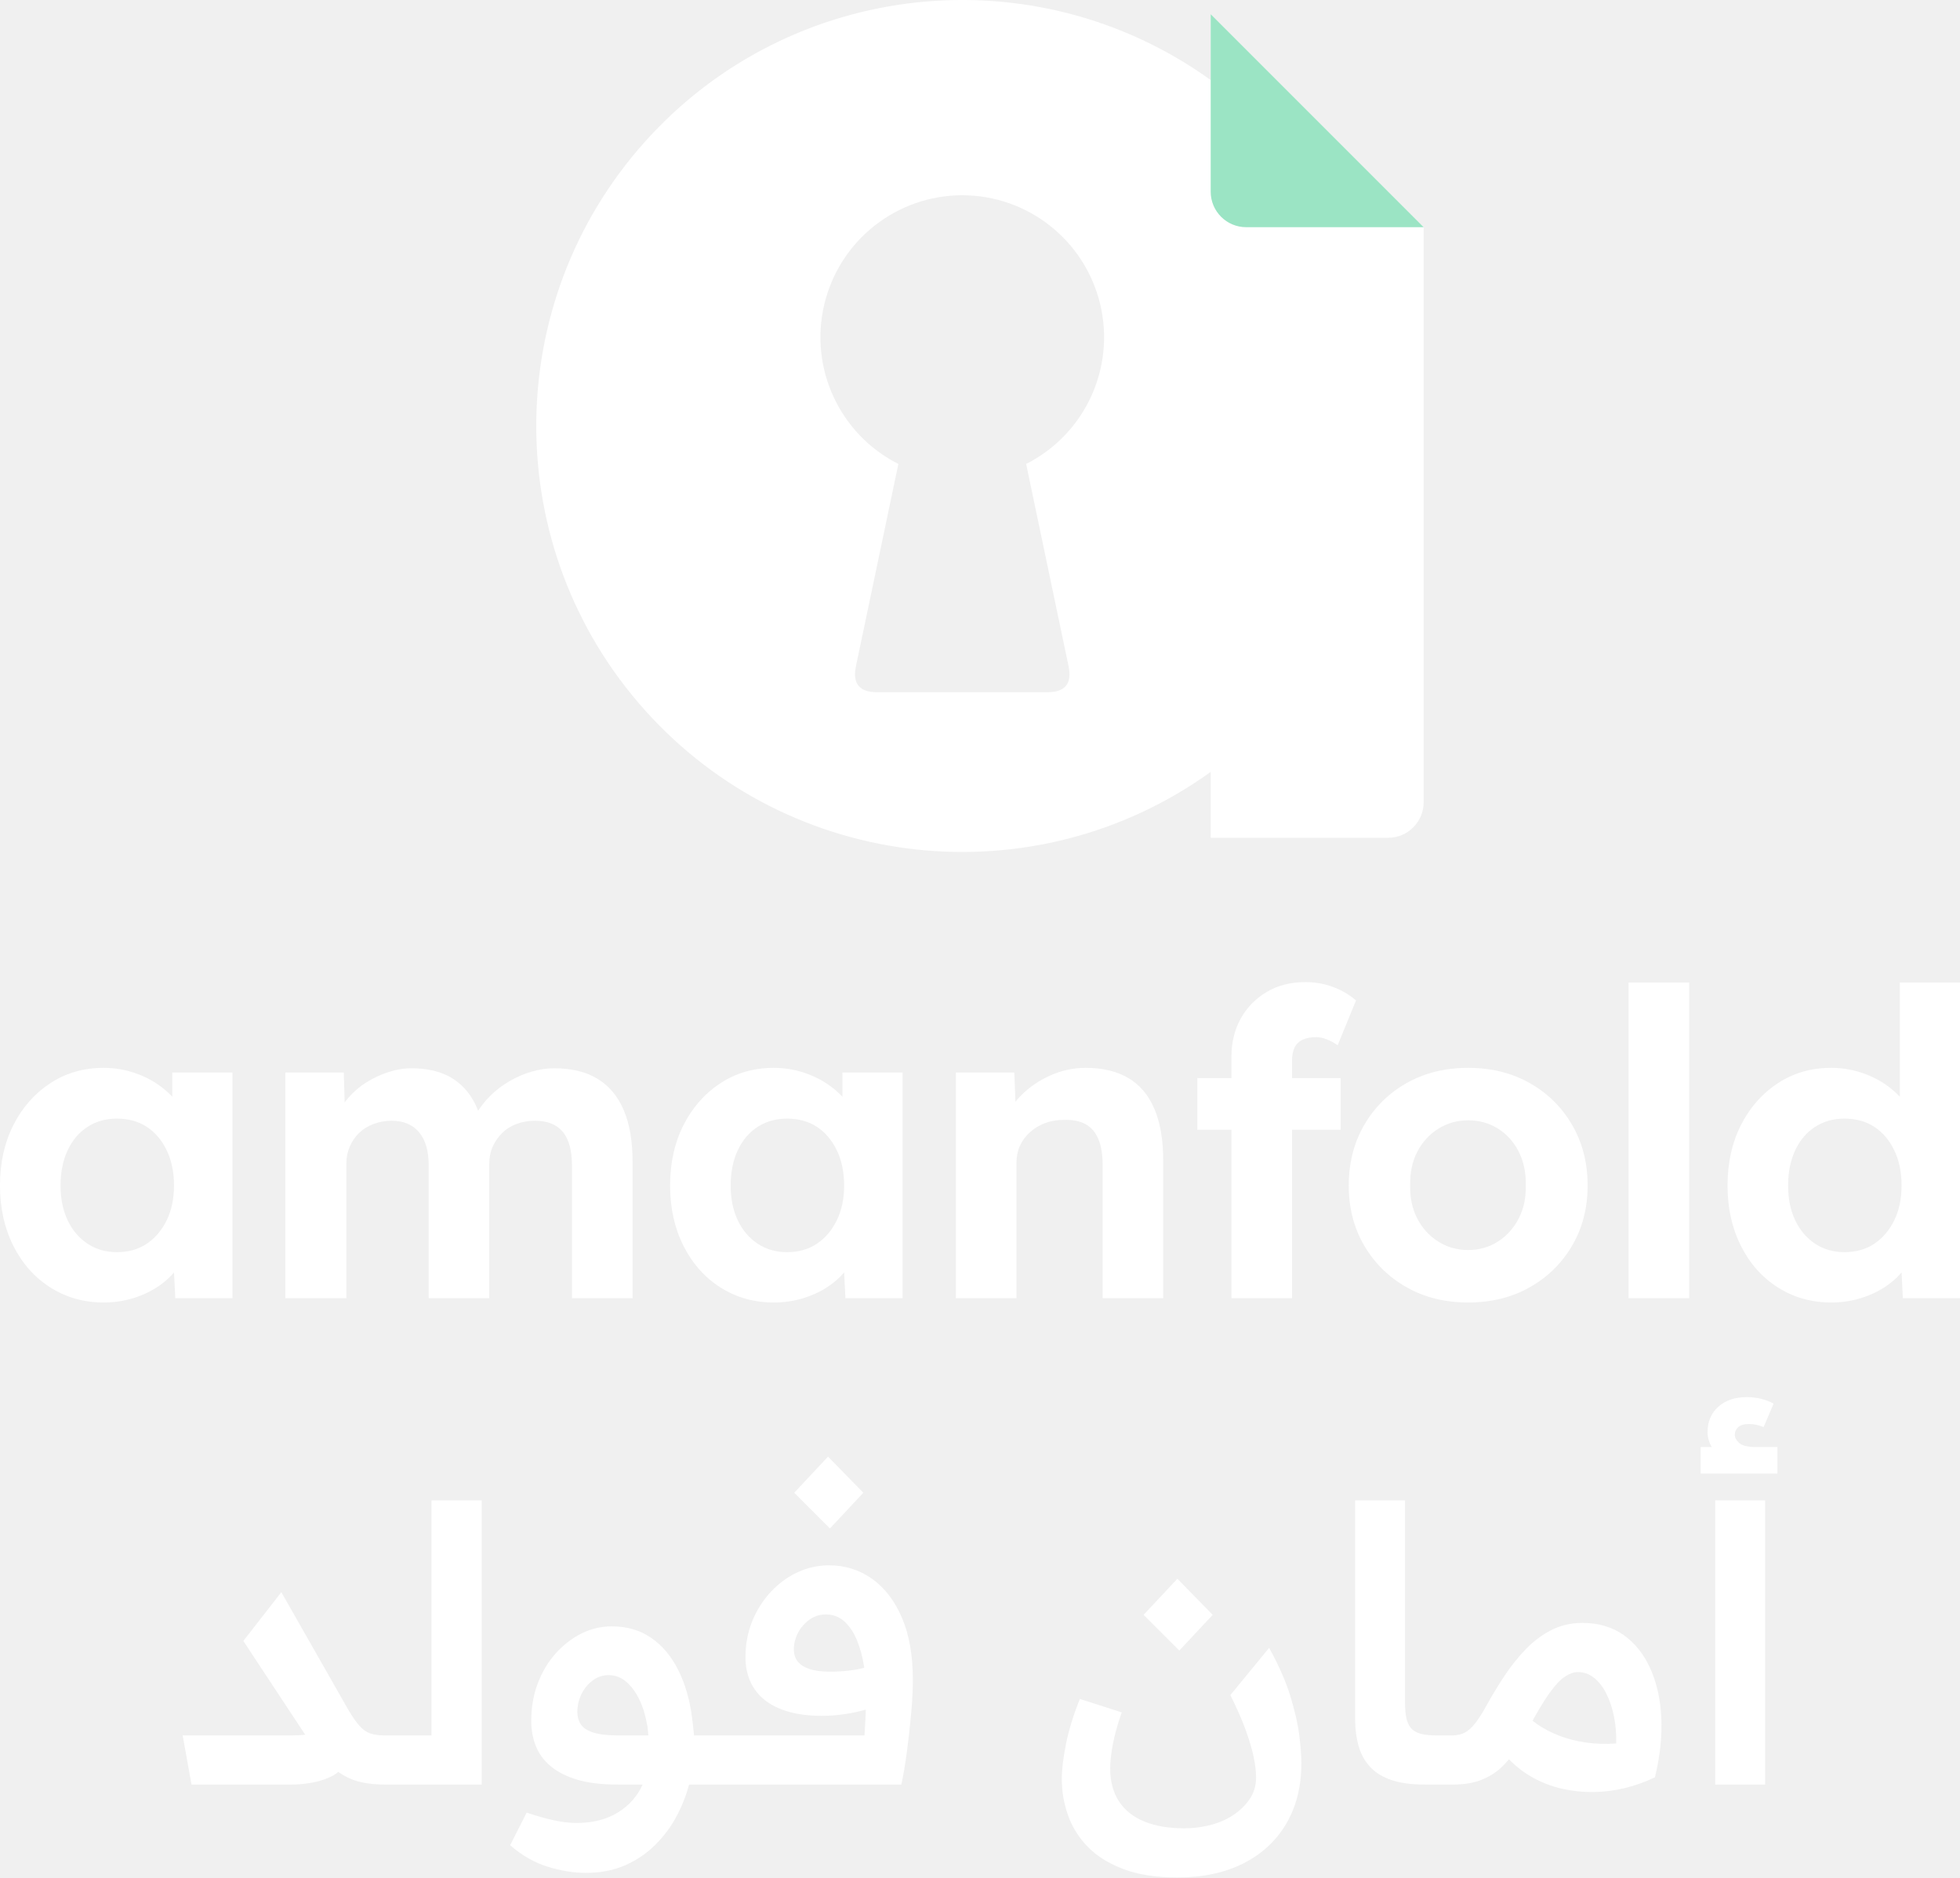
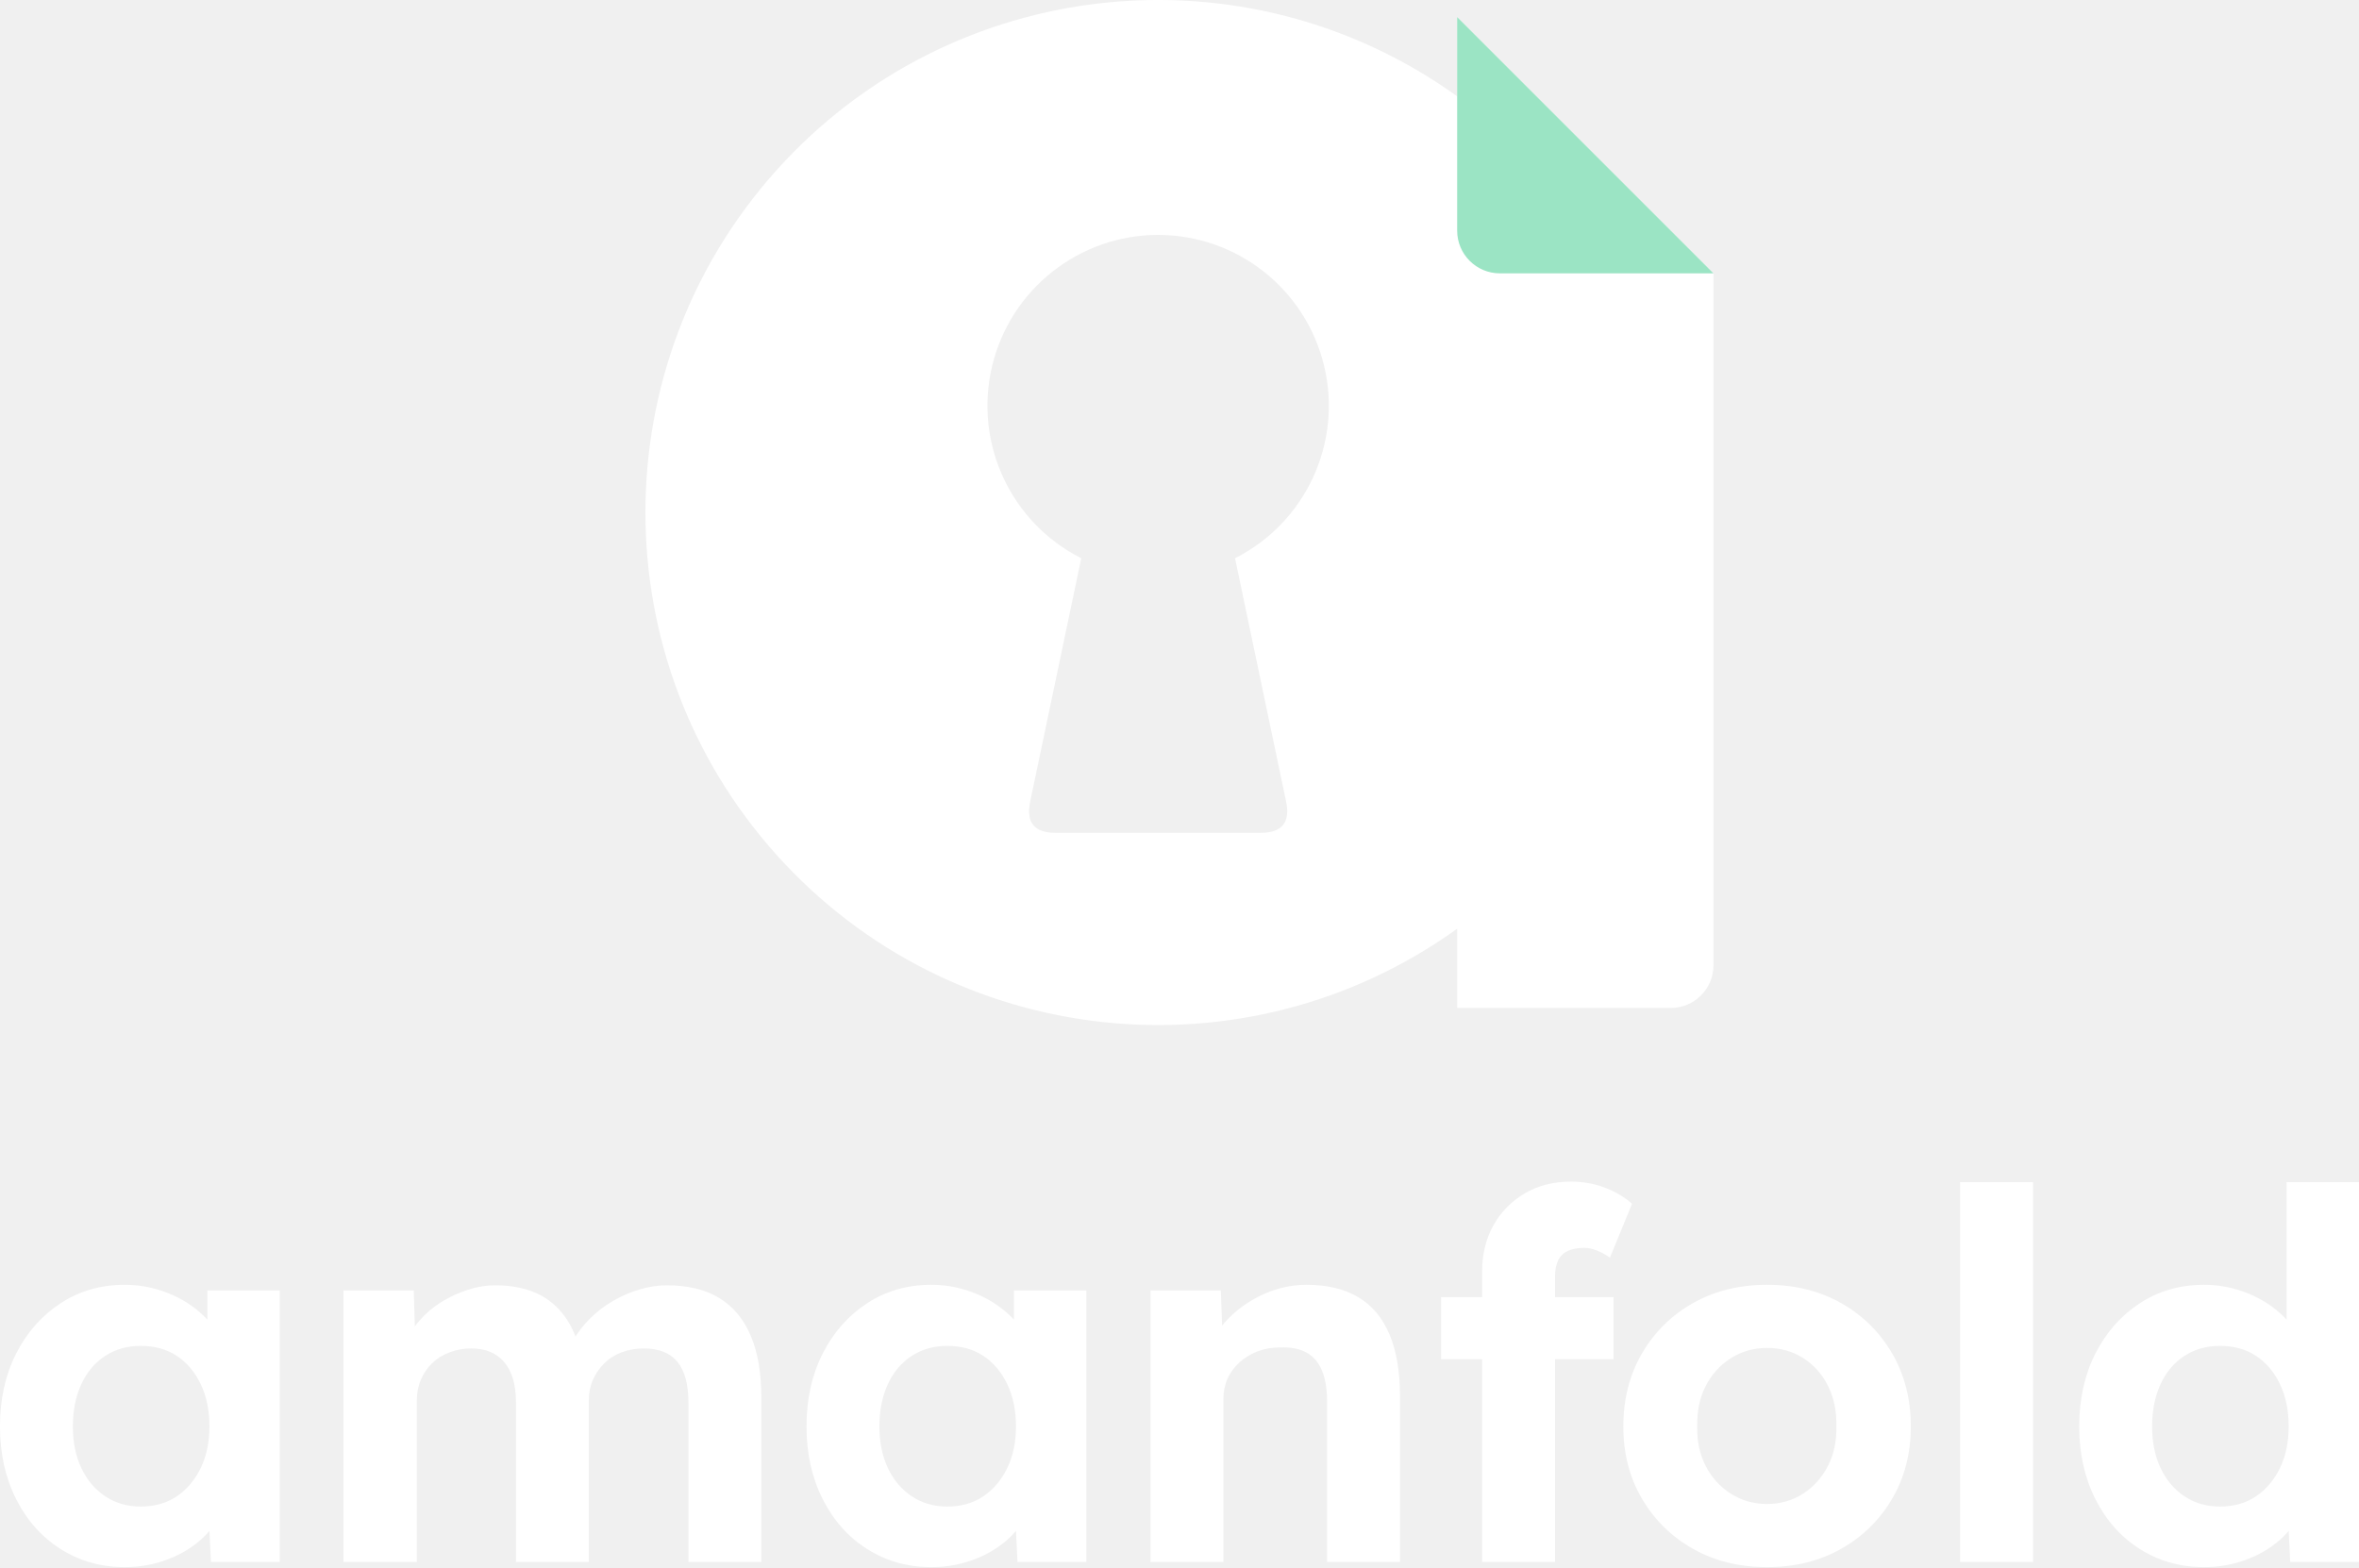
- <svg xmlns="http://www.w3.org/2000/svg" width="331.34" height="317.34" viewBox="0 0 331.34 317.34" role="img" aria-label="Amanfold أمان فولد">
+ <svg xmlns="http://www.w3.org/2000/svg" width="331.34" height="220.15" viewBox="0 0 331.34 220.15" role="img" aria-label="Amanfold">
  <g transform="translate(72.67 -24) scale(3)">
    <path fill="#FFFFFF" fill-rule="evenodd" d="M44 8.8L56 20.8V53.2a2 2 0 0 1 -2 2H44V51.49A24 24 0 1 1 44 12.51ZM30 19a8 8 0 0 0 -3.6 15.14L24.01 45.53Q23.7 47 25.2 47H34.8Q36.3 47 35.99 45.53L33.6 34.14A8 8 0 0 0 30 19Z" />
    <path fill="#9BE4C4" d="M44 8.8V18.8a2 2 0 0 0 2 2H56Z" />
  </g>
  <path fill="#FFFFFF" transform="translate(-2.6 219.43) scale(0.07211)" d="M279 10Q210 10 154.5 -25Q99 -60 67.5 -122.5Q36 -185 36 -264Q36 -344 67.5 -406Q99 -468 154 -504Q209 -540 279 -540Q316 -540 350.5 -528.5Q385 -517 412 -497Q439 -477 456 -452.5Q473 -428 476 -402L440 -395V-529H581V0H447L441 -122L469 -118Q468 -94 452 -71Q436 -48 409.5 -29.5Q383 -11 349.5 -0.5Q316 10 279 10ZM310 -108Q351 -108 380.5 -128Q410 -148 427 -183Q444 -218 444 -264Q444 -311 427 -346.5Q410 -382 380.5 -401.5Q351 -421 310 -421Q271 -421 241 -401.5Q211 -382 194.5 -346.5Q178 -311 178 -264Q178 -218 194.5 -183Q211 -148 241 -128Q271 -108 310 -108ZM705 0V-529H842L845 -428L824 -422Q834 -448 852.5 -469.5Q871 -491 895 -506Q919 -521 946.5 -530Q974 -539 1001 -539Q1043 -539 1075.5 -526Q1108 -513 1131 -485Q1154 -457 1166 -412L1145 -416L1152 -431Q1165 -454 1185 -474Q1205 -494 1230 -508.5Q1255 -523 1282 -531Q1309 -539 1335 -539Q1397 -539 1437.5 -514Q1478 -489 1498.5 -440.5Q1519 -392 1519 -320V0H1377V-310Q1377 -364 1355.5 -390Q1334 -416 1290 -416Q1267 -416 1247 -408.5Q1227 -401 1213 -387Q1199 -373 1191 -355Q1183 -337 1183 -315V0H1041V-312Q1041 -362 1018.5 -389Q996 -416 954 -416Q932 -416 912 -408.5Q892 -401 878 -387.5Q864 -374 856 -355.5Q848 -337 848 -315V0ZM1850 10Q1781 10 1725.5 -25Q1670 -60 1638.5 -122.5Q1607 -185 1607 -264Q1607 -344 1638.5 -406Q1670 -468 1725 -504Q1780 -540 1850 -540Q1887 -540 1921.5 -528.5Q1956 -517 1983 -497Q2010 -477 2027 -452.5Q2044 -428 2047 -402L2011 -395V-529H2152V0H2018L2012 -122L2040 -118Q2039 -94 2023 -71Q2007 -48 1980.5 -29.5Q1954 -11 1920.5 -0.5Q1887 10 1850 10ZM1881 -108Q1922 -108 1951.5 -128Q1981 -148 1998 -183Q2015 -218 2015 -264Q2015 -311 1998 -346.5Q1981 -382 1951.5 -401.5Q1922 -421 1881 -421Q1842 -421 1812 -401.5Q1782 -382 1765.5 -346.5Q1749 -311 1749 -264Q1749 -218 1765.5 -183Q1782 -148 1812 -128Q1842 -108 1881 -108ZM2277 0V-529H2414L2418 -421L2390 -409Q2400 -445 2429 -474.5Q2458 -504 2498 -522Q2538 -540 2581 -540Q2641 -540 2681.5 -516Q2722 -492 2742.5 -443.5Q2763 -395 2763 -323V0H2621V-313Q2621 -349 2611 -373Q2601 -397 2581 -408Q2561 -419 2530 -418Q2506 -418 2486 -410.5Q2466 -403 2450.5 -389Q2435 -375 2427 -357Q2419 -339 2419 -317V0H2348Q2326 0 2308 0Q2290 0 2277 0ZM2923 0V-566Q2923 -616 2944.5 -655Q2966 -694 3005 -717.5Q3044 -741 3096 -741Q3131 -741 3161.5 -729.5Q3192 -718 3215 -698L3172 -593Q3159 -602 3146 -607Q3133 -612 3122 -612Q3103 -612 3090 -606Q3077 -600 3071 -587.5Q3065 -575 3065 -557V0H2994Q2972 0 2954 0Q2936 0 2923 0ZM2843 -395V-516H3179V-395ZM3478 10Q3397 10 3334 -25.5Q3271 -61 3234.5 -123Q3198 -185 3198 -264Q3198 -344 3234.5 -406.5Q3271 -469 3334 -504.5Q3397 -540 3478 -540Q3559 -540 3622 -504.5Q3685 -469 3721.5 -406.5Q3758 -344 3758 -264Q3758 -185 3721.5 -123Q3685 -61 3622 -25.5Q3559 10 3478 10ZM3478 -113Q3517 -113 3548 -133Q3579 -153 3596.5 -187Q3614 -221 3613 -264Q3614 -309 3596.5 -343.5Q3579 -378 3548 -397.5Q3517 -417 3478 -417Q3439 -417 3407.5 -397Q3376 -377 3358.5 -343Q3341 -309 3342 -264Q3341 -221 3358.5 -187Q3376 -153 3407.5 -133Q3439 -113 3478 -113ZM3854 0V-740H3996V0ZM4329 10Q4260 10 4204.5 -25Q4149 -60 4117.5 -122.5Q4086 -185 4086 -264Q4086 -344 4117.5 -406Q4149 -468 4204 -504Q4259 -540 4329 -540Q4366 -540 4400.5 -528.5Q4435 -517 4462 -497Q4489 -477 4506 -452.5Q4523 -428 4526 -402L4490 -395V-740H4631V0H4497L4491 -122L4519 -118Q4518 -94 4502 -71Q4486 -48 4459.5 -29.5Q4433 -11 4399.5 -0.5Q4366 10 4329 10ZM4360 -108Q4401 -108 4430.5 -128Q4460 -148 4477 -183Q4494 -218 4494 -264Q4494 -311 4477 -346.5Q4460 -382 4430.5 -401.5Q4401 -421 4360 -421Q4321 -421 4291 -401.5Q4261 -382 4244.5 -346.5Q4228 -311 4228 -264Q4228 -218 4244.5 -183Q4261 -148 4291 -128Q4321 -108 4360 -108Z" />
-   <path fill="#FFFFFF" transform="translate(28.61 301.63) scale(0.0649)" d="M58 0 35 -128H318Q364 -128 384.5 -137Q405 -146 414 -160L453 -54Q447 -34 425 -22.5Q403 -11 374.5 -5.5Q346 0 318 0ZM193 -374 292 -501 468 -192Q483 -167 496 -152.5Q509 -138 524 -133Q539 -128 561 -128H571V0H561Q530 0 503 -5.5Q476 -11 452.5 -25Q429 -39 405.5 -63Q382 -87 358 -124ZM571 0V-128H683V-740H814V0ZM571 -128H581V0H571Q541 0 541 -65Q541 -128 571 -128ZM1085 230Q1038 230 986 214Q934 198 888 158L931 73Q963 84 997 92Q1031 100 1061 100Q1125 100 1169 72.5Q1213 45 1233 0H1168Q1106 0 1063.5 -12.5Q1021 -25 994 -47.5Q967 -70 955 -100Q943 -130 943 -166Q943 -220 960.5 -265Q978 -310 1007.5 -342.5Q1037 -375 1074 -393.5Q1111 -412 1153 -412Q1212 -412 1255.5 -382Q1299 -352 1326 -298Q1353 -244 1362 -173Q1363 -163 1364.5 -151.5Q1366 -140 1367 -128H1427V0H1354Q1343 42 1321.5 82.5Q1300 123 1266.5 156.5Q1233 190 1188 210Q1143 230 1085 230ZM1169 -128H1248Q1247 -136 1246.5 -144Q1246 -152 1244 -159Q1238 -194 1224 -222.5Q1210 -251 1190 -268Q1170 -285 1144 -285Q1122 -285 1103.5 -271.5Q1085 -258 1074 -236Q1063 -214 1063 -189Q1063 -171 1072 -157Q1081 -143 1104.5 -135.5Q1128 -128 1169 -128ZM1427 0V-128H1811Q1812 -148 1813 -163Q1814 -178 1814.5 -196Q1815 -214 1815 -241Q1815 -274 1809.5 -309.5Q1804 -345 1791.5 -375.5Q1779 -406 1759 -424.5Q1739 -443 1710 -443Q1686 -443 1667 -429Q1648 -415 1637.5 -394.5Q1627 -374 1627 -352Q1627 -333 1637 -320.5Q1647 -308 1667.5 -301Q1688 -294 1721 -294Q1748 -294 1772.5 -297Q1797 -300 1821 -307L1891 -228Q1851 -204 1800.5 -191.5Q1750 -179 1700 -179Q1651 -179 1614 -189.5Q1577 -200 1552 -219.5Q1527 -239 1514 -267.5Q1501 -296 1501 -331Q1501 -383 1519 -426.5Q1537 -470 1567.5 -502.5Q1598 -535 1637 -553Q1676 -571 1718 -571Q1781 -571 1830.5 -536Q1880 -501 1908.5 -434.5Q1937 -368 1937 -272Q1937 -235 1932.5 -185Q1928 -135 1921.5 -86Q1915 -37 1907 0ZM1427 -128H1437V0H1427Q1397 0 1397 -65Q1397 -128 1427 -128ZM1721 -667 1628 -760 1716 -854 1808 -760ZM2626 242Q2544 242 2486.5 220.5Q2429 199 2393.5 163Q2358 127 2341.5 81Q2325 35 2325 -14Q2325 -52 2336 -106.5Q2347 -161 2372 -223L2481 -188Q2465 -142 2458 -105.5Q2451 -69 2451 -42Q2451 9 2474 44Q2497 79 2540.5 96.5Q2584 114 2644 114Q2678 114 2711.5 105.5Q2745 97 2771.5 79.5Q2798 62 2814.5 37.5Q2831 13 2831 -18Q2831 -41 2825 -70.5Q2819 -100 2804.5 -140.5Q2790 -181 2764 -233L2865 -356Q2903 -287 2920.5 -229.5Q2938 -172 2943.5 -128Q2949 -84 2949 -56Q2949 35 2909.5 102Q2870 169 2797.5 205.5Q2725 242 2626 242ZM2631 -349 2538 -442 2626 -536 2718 -442ZM3270 0Q3219 0 3184.5 -11.5Q3150 -23 3129 -45Q3108 -67 3098.5 -99Q3089 -131 3089 -171V-740H3219V-212Q3219 -189 3222.5 -173Q3226 -157 3234.5 -147Q3243 -137 3259 -132.5Q3275 -128 3301 -128H3340V0ZM3340 0V-128H3343Q3361 -128 3375 -135.5Q3389 -143 3402.5 -160.5Q3416 -178 3433 -209Q3454 -247 3479 -284.5Q3504 -322 3534 -353Q3564 -384 3600.5 -402.5Q3637 -421 3681 -421Q3743 -421 3787.5 -390Q3832 -359 3857.5 -303Q3883 -247 3886.5 -174.5Q3890 -102 3870 -19Q3833 -1 3792 9Q3751 19 3709.5 19.5Q3668 20 3628.5 11Q3589 2 3554 -17Q3519 -36 3490.5 -65Q3462 -94 3443 -134L3524 -194Q3539 -174 3563.5 -157Q3588 -140 3620 -127.5Q3652 -115 3690 -109.5Q3728 -104 3769 -107Q3770 -143 3763.5 -176Q3757 -209 3744 -235.5Q3731 -262 3712 -277.5Q3693 -293 3669 -293Q3654 -293 3636 -281.5Q3618 -270 3595 -238Q3572 -206 3538 -142Q3523 -113 3506 -87.5Q3489 -62 3467.5 -42.5Q3446 -23 3416 -11.5Q3386 0 3343 0ZM3340 -128H3350V0H3340Q3310 0 3310 -65Q3310 -128 3340 -128ZM4027 -740H4157V0H4027ZM3989 -810V-879H4018Q4013 -887 4010 -897Q4007 -907 4007 -918Q4007 -959 4035 -984Q4063 -1009 4109 -1009Q4129 -1009 4147 -1004.5Q4165 -1000 4179 -992L4153 -931Q4143 -935 4134 -937Q4125 -939 4115 -939Q4096 -939 4087 -931Q4078 -923 4078 -911Q4078 -900 4089.5 -889.5Q4101 -879 4134 -879H4189V-810Z" />
</svg>
